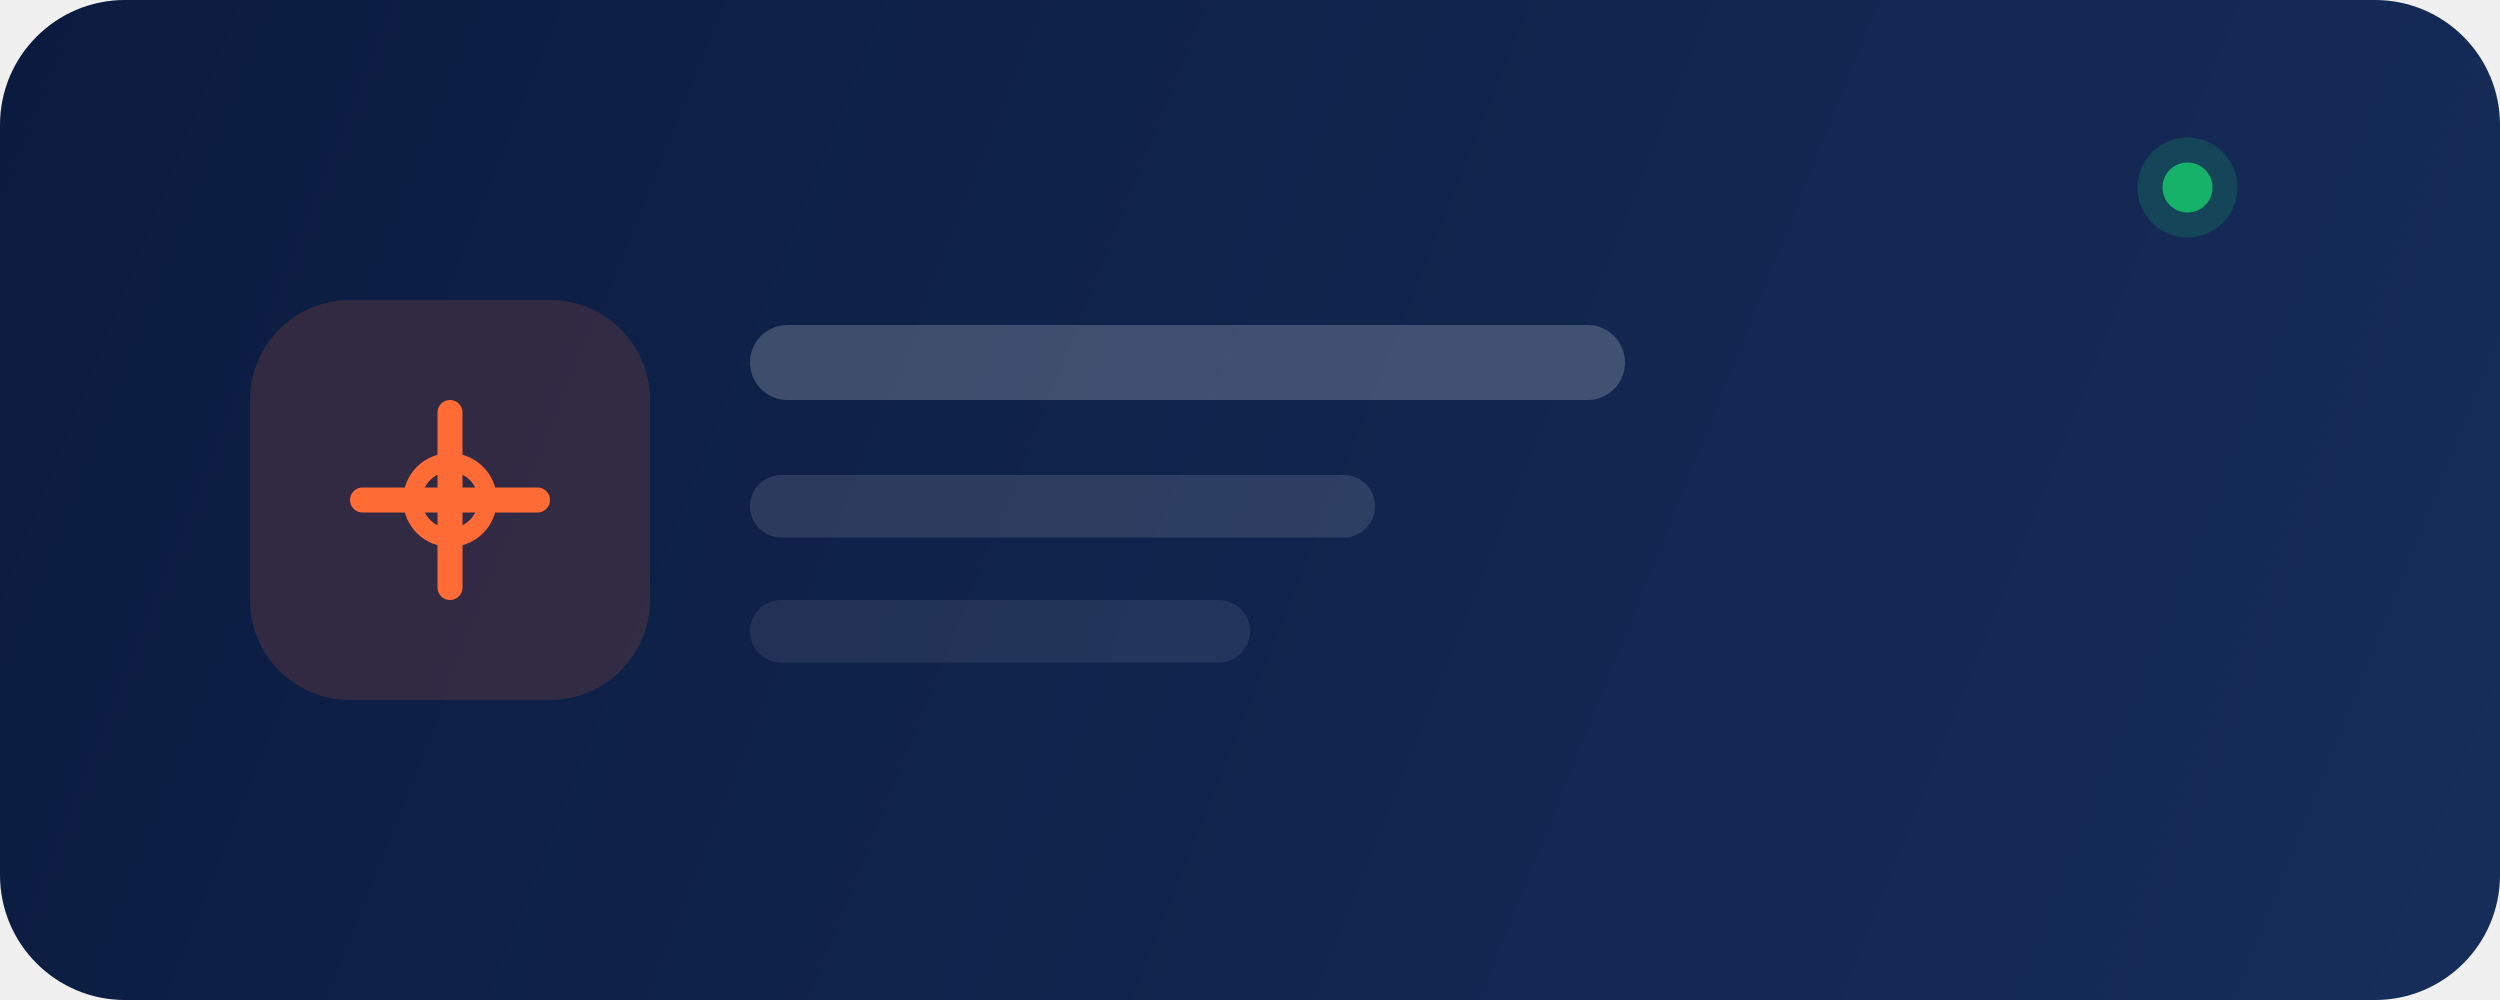
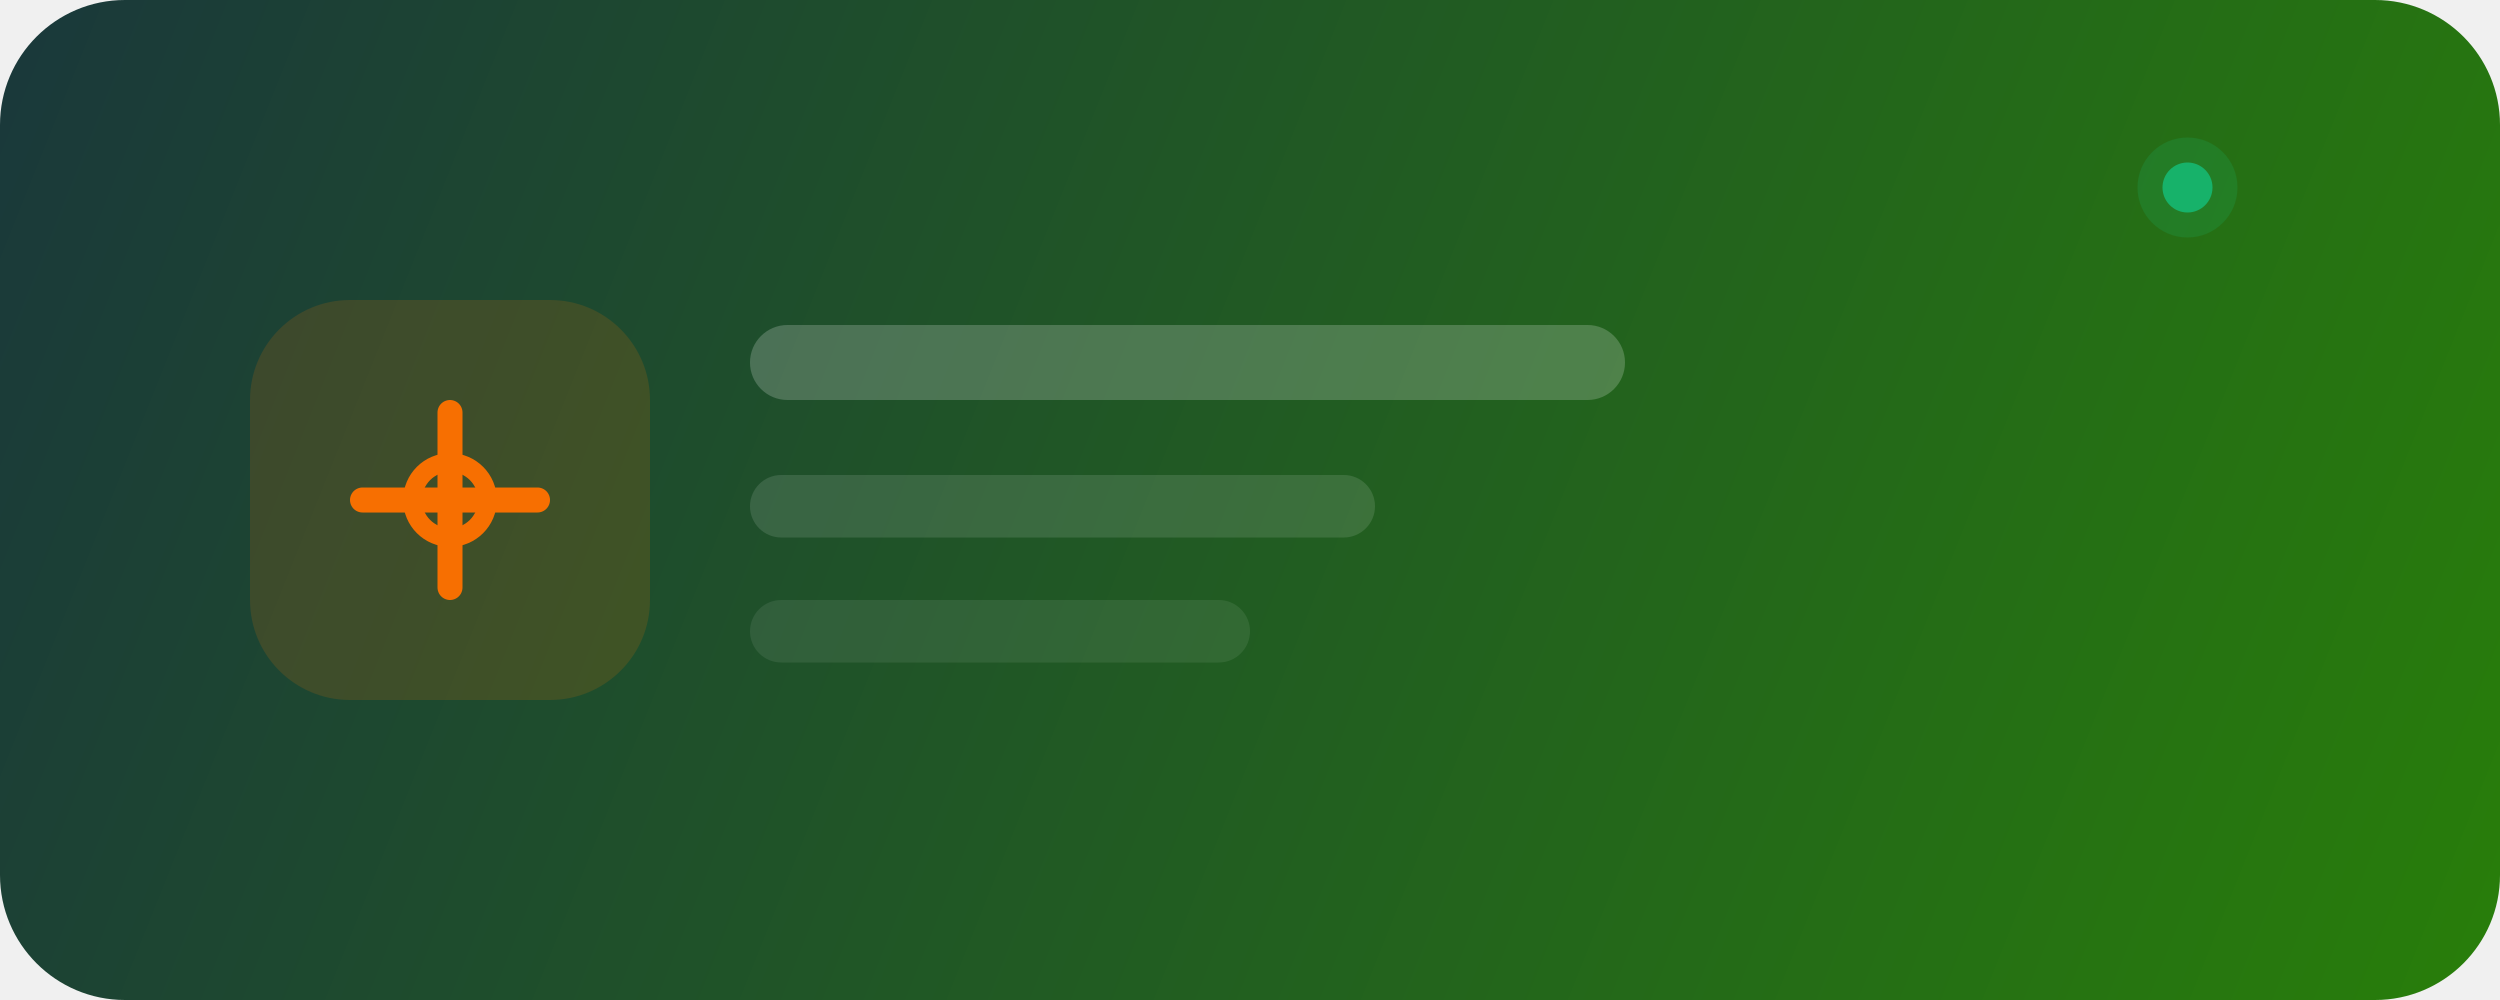
<svg xmlns="http://www.w3.org/2000/svg" width="400" height="160" viewBox="0 0 400 160">
  <defs>
    <linearGradient id="bg" x1="0" y1="0" x2="400" y2="160" gradientUnits="userSpaceOnUse">
-       <stop offset="0" stop-color="#0b1b3f" />
-       <stop offset="1" stop-color="#162d5a" />
+       <stop offset="0" stop-color="#1a383b" />
+       <stop offset="1" stop-color="#287e0a" />
    </linearGradient>
  </defs>
  <rect width="400" height="160" rx="20" fill="url(#bg)" />
  <g transform="translate(40,48)">
-     <rect width="64" height="64" rx="16" fill="#ff6b35" opacity="0.15" />
-     <path d="M32 18v28M18 32h28" stroke="#ff6b35" stroke-width="4" stroke-linecap="round" />
-     <circle cx="32" cy="32" r="6" fill="none" stroke="#ff6b35" stroke-width="3" />
+     <rect width="64" height="64" rx="16" fill="#f76f01" opacity="0.15" />
+     <path d="M32 18v28M18 32h28" stroke="#f76f01" stroke-width="4" stroke-linecap="round" />
+     <circle cx="32" cy="32" r="6" fill="none" stroke="#f76f01" stroke-width="3" />
  </g>
  <g transform="translate(120,52)">
    <rect width="140" height="12" rx="6" fill="#ffffff" opacity="0.2" />
    <rect y="24" width="100" height="10" rx="5" fill="#ffffff" opacity="0.12" />
    <rect y="44" width="80" height="10" rx="5" fill="#ffffff" opacity="0.08" />
  </g>
  <circle cx="350" cy="30" r="8" fill="#17b26a" opacity="0.2" />
  <circle cx="350" cy="30" r="4" fill="#17b26a" />
</svg>
